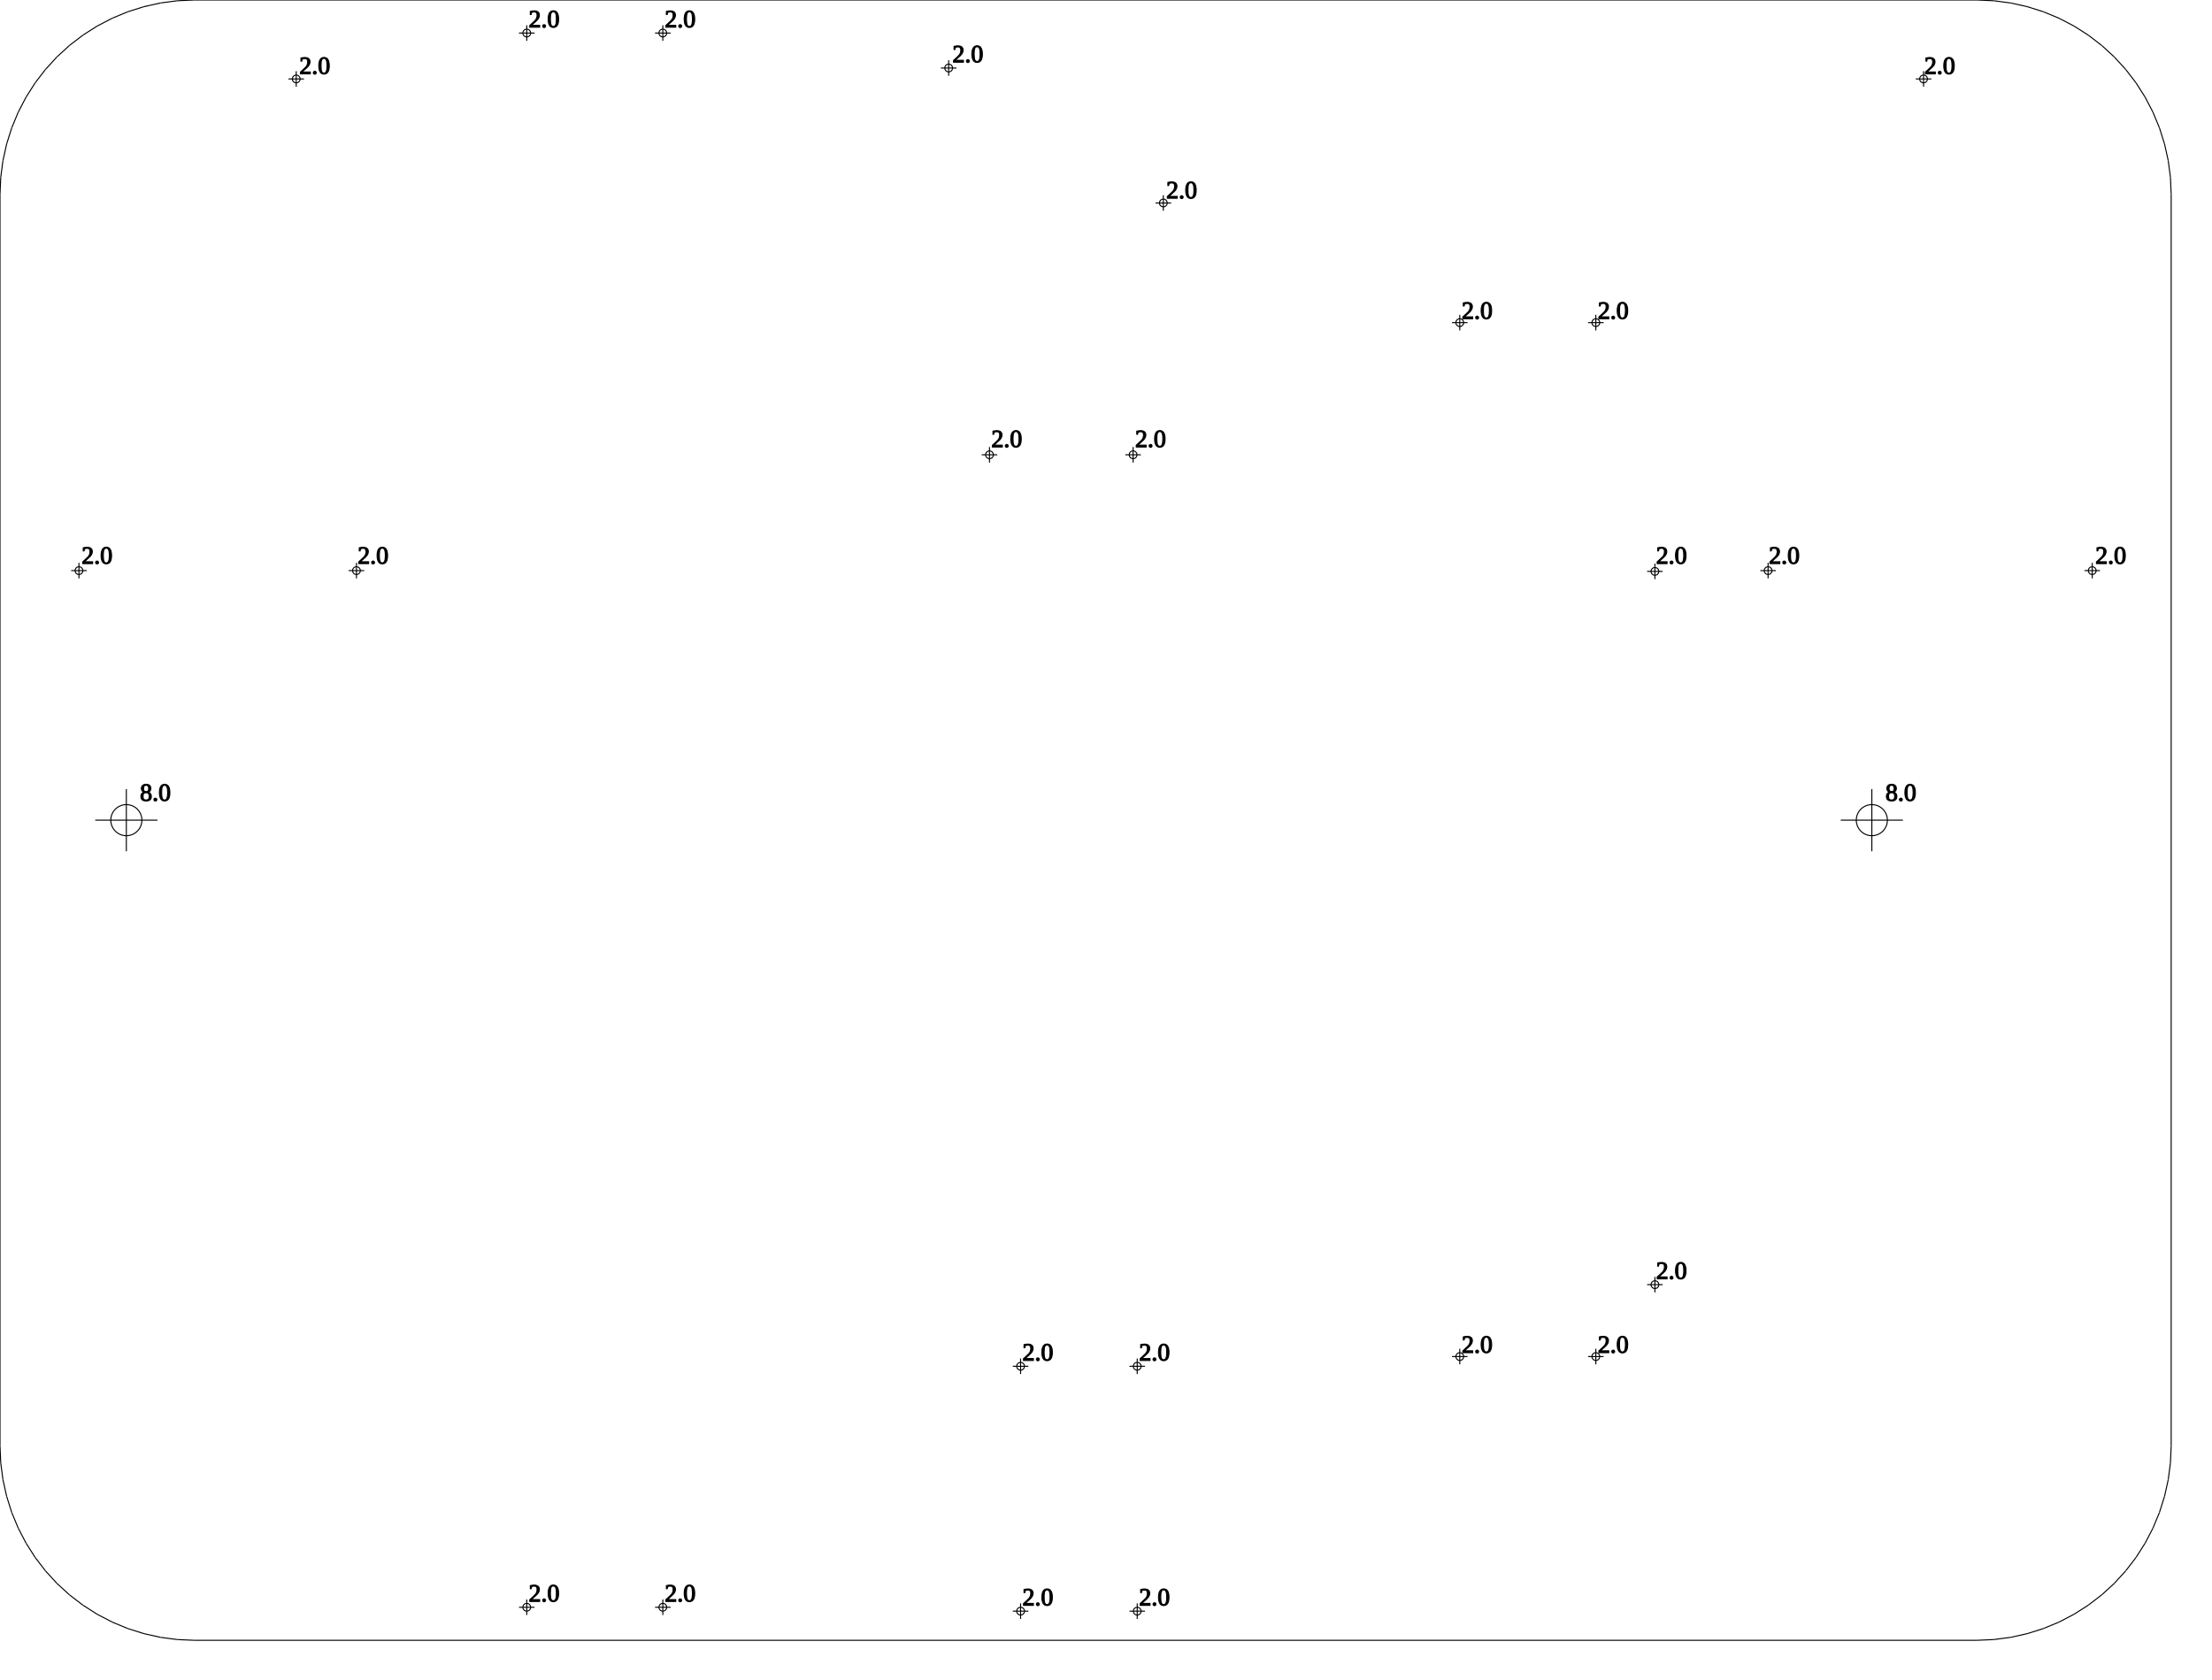
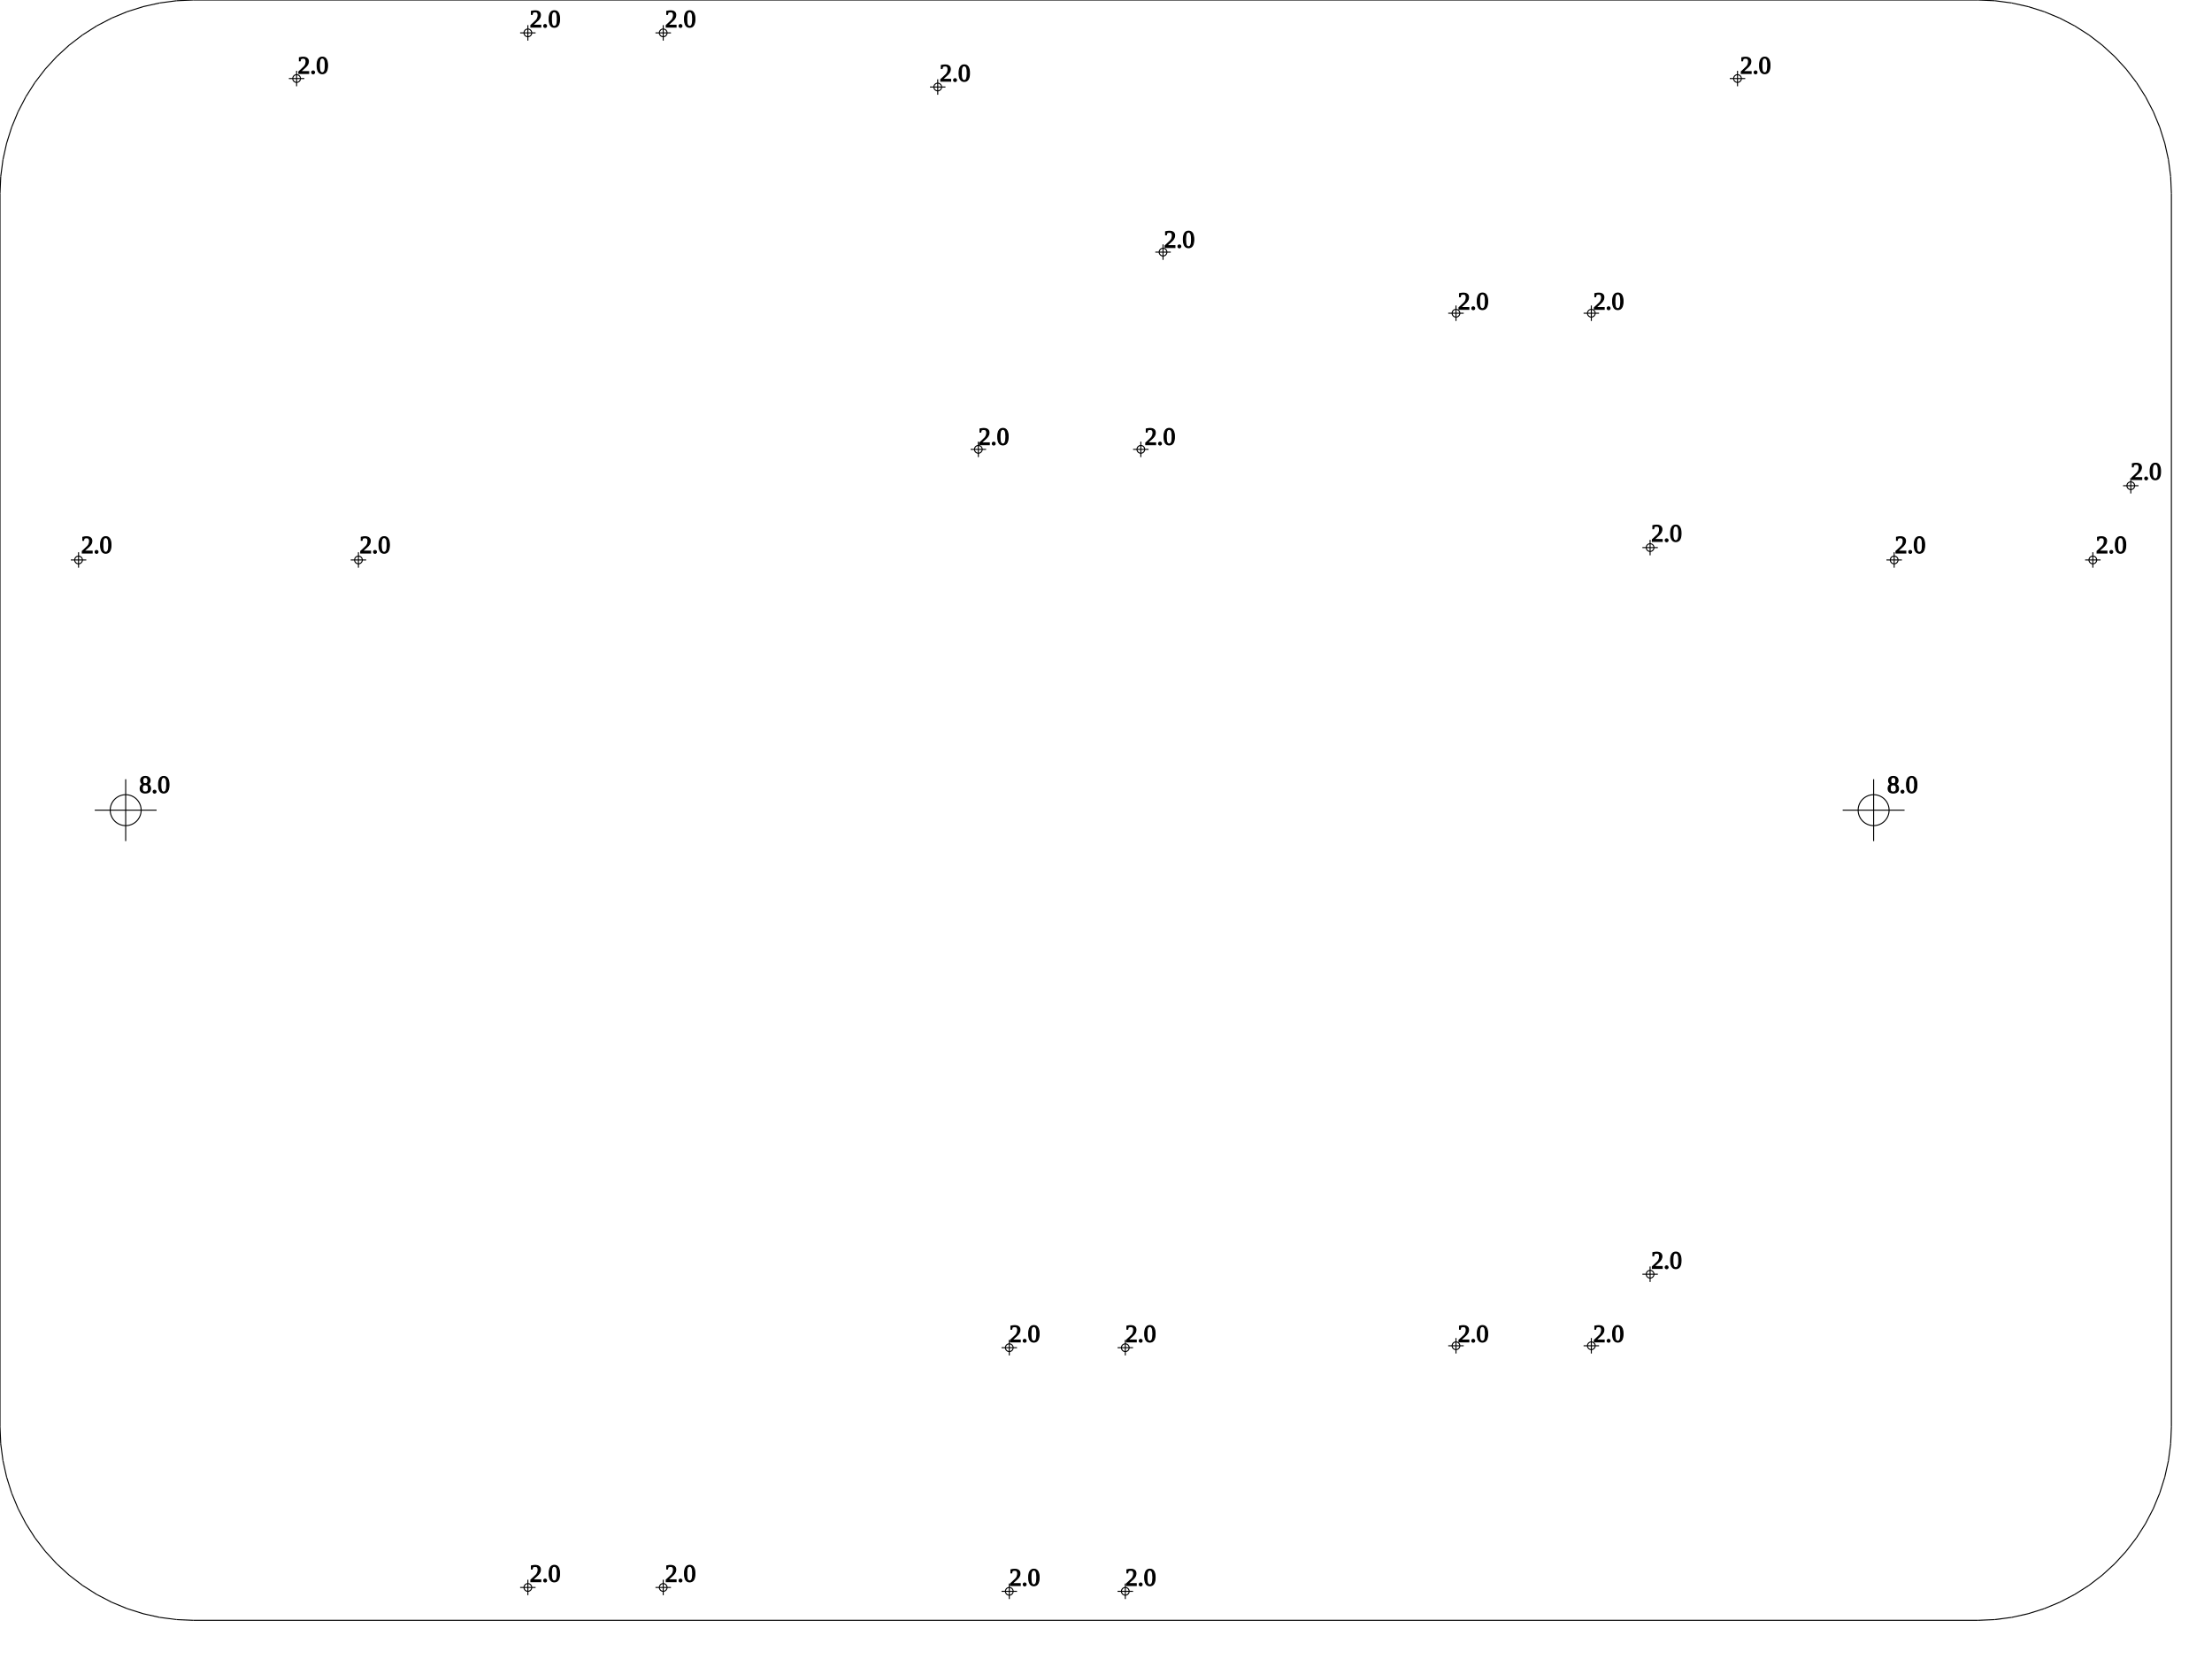
- <svg xmlns="http://www.w3.org/2000/svg" version="1.1" height="432mm" width="569mm">
+ <svg xmlns="http://www.w3.org/2000/svg" version="1.1" height="429mm" width="572mm">
  <g style="fill-opacity:1.0; stroke:black; stroke-width:1;">
-     <line x1="0.19mm" y1="376.358mm" x2="0.19mm" y2="376.358mm" />
-     <line x1="0.19mm" y1="376.358mm" x2="0mm" y2="372mm" />
-     <line x1="0mm" y1="372mm" x2="0mm" y2="50mm" />
+     <circle cx="20.31mm" cy="144.8mm" r="1mm" fill="none" />
+     <line x1="22.31mm" y1="144.8mm" x2="18.31mm" y2="144.8mm" />
+     <line x1="20.31mm" y1="142.8mm" x2="20.31mm" y2="146.8mm" />
+     <text x="21mm" y="143mm" font-size="24">
+    2.0
+   </text>
+     <circle cx="32.5mm" cy="209.5mm" r="4mm" fill="none" />
+     <line x1="40.5mm" y1="209.5mm" x2="24.5mm" y2="209.5mm" />
+     <line x1="32.5mm" y1="201.5mm" x2="32.5mm" y2="217.5mm" />
+     <text x="36mm" y="205mm" font-size="24">
+    8.0
+   </text>
+     <circle cx="76.7mm" cy="20.31mm" r="1mm" fill="none" />
+     <line x1="78.7mm" y1="20.31mm" x2="74.7mm" y2="20.31mm" />
+     <line x1="76.7mm" y1="18.31mm" x2="76.7mm" y2="22.31mm" />
+     <text x="77mm" y="19mm" font-size="24">
+    2.0
+   </text>
+     <circle cx="92.69mm" cy="144.8mm" r="1mm" fill="none" />
+     <line x1="94.69mm" y1="144.8mm" x2="90.69mm" y2="144.8mm" />
+     <line x1="92.69mm" y1="142.8mm" x2="92.69mm" y2="146.8mm" />
+     <text x="93mm" y="143mm" font-size="24">
+    2.0
+   </text>
+     <circle cx="136.5mm" cy="410.5mm" r="1mm" fill="none" />
+     <line x1="138.5mm" y1="410.5mm" x2="134.5mm" y2="410.5mm" />
+     <line x1="136.5mm" y1="408.5mm" x2="136.5mm" y2="412.5mm" />
+     <text x="137mm" y="409mm" font-size="24">
+    2.0
+   </text>
+     <circle cx="136.5mm" cy="8.5mm" r="1mm" fill="none" />
+     <line x1="138.5mm" y1="8.5mm" x2="134.5mm" y2="8.5mm" />
+     <line x1="136.5mm" y1="6.5mm" x2="136.5mm" y2="10.5mm" />
+     <text x="137mm" y="7mm" font-size="24">
+    2.0
+   </text>
+     <circle cx="171.5mm" cy="410.5mm" r="1mm" fill="none" />
+     <line x1="173.5mm" y1="410.5mm" x2="169.5mm" y2="410.5mm" />
+     <line x1="171.5mm" y1="408.5mm" x2="171.5mm" y2="412.5mm" />
+     <text x="172mm" y="409mm" font-size="24">
+    2.0
+   </text>
+     <circle cx="171.5mm" cy="8.5mm" r="1mm" fill="none" />
+     <line x1="173.5mm" y1="8.5mm" x2="169.5mm" y2="8.5mm" />
+     <line x1="171.5mm" y1="6.5mm" x2="171.5mm" y2="10.5mm" />
+     <text x="172mm" y="7mm" font-size="24">
+    2.0
+   </text>
+     <circle cx="242.49mm" cy="22.5mm" r="1mm" fill="none" />
+     <line x1="244.49mm" y1="22.5mm" x2="240.49mm" y2="22.5mm" />
+     <line x1="242.49mm" y1="20.5mm" x2="242.49mm" y2="24.5mm" />
+     <text x="243mm" y="21mm" font-size="24">
+    2.0
+   </text>
+     <circle cx="252.99mm" cy="116.2mm" r="1mm" fill="none" />
+     <line x1="254.99mm" y1="116.2mm" x2="250.99mm" y2="116.2mm" />
+     <line x1="252.99mm" y1="114.2mm" x2="252.99mm" y2="118.2mm" />
+     <text x="253mm" y="115mm" font-size="24">
+    2.0
+   </text>
+     <circle cx="260.99mm" cy="411.5mm" r="1mm" fill="none" />
+     <line x1="262.99mm" y1="411.5mm" x2="258.99mm" y2="411.5mm" />
+     <line x1="260.99mm" y1="409.5mm" x2="260.99mm" y2="413.5mm" />
+     <text x="261mm" y="410mm" font-size="24">
+    2.0
+   </text>
+     <circle cx="260.99mm" cy="348.5mm" r="1mm" fill="none" />
+     <line x1="262.99mm" y1="348.5mm" x2="258.99mm" y2="348.5mm" />
+     <line x1="260.99mm" y1="346.5mm" x2="260.99mm" y2="350.5mm" />
+     <text x="261mm" y="347mm" font-size="24">
+    2.0
+   </text>
+     <circle cx="290.99mm" cy="411.5mm" r="1mm" fill="none" />
+     <line x1="292.99mm" y1="411.5mm" x2="288.99mm" y2="411.5mm" />
+     <line x1="290.99mm" y1="409.5mm" x2="290.99mm" y2="413.5mm" />
+     <text x="291mm" y="410mm" font-size="24">
+    2.0
+   </text>
+     <circle cx="290.99mm" cy="348.5mm" r="1mm" fill="none" />
+     <line x1="292.99mm" y1="348.5mm" x2="288.99mm" y2="348.5mm" />
+     <line x1="290.99mm" y1="346.5mm" x2="290.99mm" y2="350.5mm" />
+     <text x="291mm" y="347mm" font-size="24">
+    2.0
+   </text>
+     <circle cx="295.01mm" cy="116.2mm" r="1mm" fill="none" />
+     <line x1="297.01mm" y1="116.2mm" x2="293.01mm" y2="116.2mm" />
+     <line x1="295.01mm" y1="114.2mm" x2="295.01mm" y2="118.2mm" />
+     <text x="296mm" y="115mm" font-size="24">
+    2.0
+   </text>
+     <circle cx="300.75mm" cy="65.2mm" r="1mm" fill="none" />
+     <line x1="302.75mm" y1="65.2mm" x2="298.75mm" y2="65.2mm" />
+     <line x1="300.75mm" y1="63.2mm" x2="300.75mm" y2="67.2mm" />
+     <text x="301mm" y="64mm" font-size="24">
+    2.0
+   </text>
+     <circle cx="376.5mm" cy="348mm" r="1mm" fill="none" />
+     <line x1="378.5mm" y1="348mm" x2="374.5mm" y2="348mm" />
+     <line x1="376.5mm" y1="346mm" x2="376.5mm" y2="350mm" />
+     <text x="377mm" y="347mm" font-size="24">
+    2.0
+   </text>
+     <circle cx="376.5mm" cy="81mm" r="1mm" fill="none" />
+     <line x1="378.5mm" y1="81mm" x2="374.5mm" y2="81mm" />
+     <line x1="376.5mm" y1="79mm" x2="376.5mm" y2="83mm" />
+     <text x="377mm" y="80mm" font-size="24">
+    2.0
+   </text>
+     <circle cx="411.5mm" cy="348mm" r="1mm" fill="none" />
+     <line x1="413.5mm" y1="348mm" x2="409.5mm" y2="348mm" />
+     <line x1="411.5mm" y1="346mm" x2="411.5mm" y2="350mm" />
+     <text x="412mm" y="347mm" font-size="24">
+    2.0
+   </text>
+     <circle cx="411.5mm" cy="81mm" r="1mm" fill="none" />
+     <line x1="413.5mm" y1="81mm" x2="409.5mm" y2="81mm" />
+     <line x1="411.5mm" y1="79mm" x2="411.5mm" y2="83mm" />
+     <text x="412mm" y="80mm" font-size="24">
+    2.0
+   </text>
+     <line x1="0.19mm" y1="373.358mm" x2="0.19mm" y2="373.358mm" />
+     <line x1="0.19mm" y1="373.358mm" x2="0mm" y2="369mm" />
+     <line x1="0mm" y1="369mm" x2="0mm" y2="50mm" />
    <line x1="0mm" y1="50mm" x2="0.19mm" y2="45.642mm" />
    <line x1="0.19mm" y1="45.642mm" x2="0.76mm" y2="41.318mm" />
    <line x1="0.76mm" y1="41.318mm" x2="1.704mm" y2="37.059mm" />
    <line x1="1.704mm" y1="37.059mm" x2="3.015mm" y2="32.899mm" />
    <line x1="3.015mm" y1="32.899mm" x2="4.685mm" y2="28.869mm" />
    <line x1="4.685mm" y1="28.869mm" x2="6.699mm" y2="25mm" />
    <line x1="6.699mm" y1="25mm" x2="9.042mm" y2="21.321mm" />
    <line x1="9.042mm" y1="21.321mm" x2="11.698mm" y2="17.861mm" />
    <line x1="11.698mm" y1="17.861mm" x2="14.645mm" y2="14.645mm" />
    <line x1="14.645mm" y1="14.645mm" x2="17.861mm" y2="11.698mm" />
    <line x1="17.861mm" y1="11.698mm" x2="21.321mm" y2="9.042mm" />
    <line x1="21.321mm" y1="9.042mm" x2="25mm" y2="6.699mm" />
    <line x1="25mm" y1="6.699mm" x2="28.869mm" y2="4.685mm" />
    <line x1="28.869mm" y1="4.685mm" x2="32.899mm" y2="3.015mm" />
    <line x1="32.899mm" y1="3.015mm" x2="37.059mm" y2="1.704mm" />
    <line x1="37.059mm" y1="1.704mm" x2="41.318mm" y2="0.76mm" />
    <line x1="41.318mm" y1="0.76mm" x2="45.642mm" y2="0.19mm" />
    <line x1="45.642mm" y1="0.19mm" x2="50mm" y2="0mm" />
-     <line x1="50mm" y1="0mm" x2="508.5mm" y2="0mm" />
-     <line x1="508.5mm" y1="0mm" x2="512.858mm" y2="0.19mm" />
-     <line x1="512.858mm" y1="0.19mm" x2="517.182mm" y2="0.76mm" />
-     <line x1="517.182mm" y1="0.76mm" x2="521.441mm" y2="1.704mm" />
-     <line x1="521.441mm" y1="1.704mm" x2="525.601mm" y2="3.015mm" />
-     <line x1="525.601mm" y1="3.015mm" x2="529.631mm" y2="4.685mm" />
-     <line x1="529.631mm" y1="4.685mm" x2="533.5mm" y2="6.699mm" />
-     <line x1="533.5mm" y1="6.699mm" x2="537.179mm" y2="9.042mm" />
-     <line x1="537.179mm" y1="9.042mm" x2="540.639mm" y2="11.698mm" />
-     <line x1="540.639mm" y1="11.698mm" x2="543.855mm" y2="14.645mm" />
-     <line x1="543.855mm" y1="14.645mm" x2="546.802mm" y2="17.861mm" />
-     <line x1="546.802mm" y1="17.861mm" x2="549.458mm" y2="21.321mm" />
-     <line x1="549.458mm" y1="21.321mm" x2="551.801mm" y2="25mm" />
-     <line x1="551.801mm" y1="25mm" x2="553.815mm" y2="28.869mm" />
-     <line x1="553.815mm" y1="28.869mm" x2="555.485mm" y2="32.899mm" />
-     <line x1="555.485mm" y1="32.899mm" x2="556.796mm" y2="37.059mm" />
-     <line x1="556.796mm" y1="37.059mm" x2="557.74mm" y2="41.318mm" />
-     <line x1="557.74mm" y1="41.318mm" x2="558.31mm" y2="45.642mm" />
-     <line x1="558.31mm" y1="45.642mm" x2="558.5mm" y2="50mm" />
-     <line x1="558.5mm" y1="50mm" x2="558.5mm" y2="372mm" />
-     <line x1="558.5mm" y1="372mm" x2="558.31mm" y2="376.358mm" />
-     <line x1="558.31mm" y1="376.358mm" x2="557.74mm" y2="380.682mm" />
-     <line x1="557.74mm" y1="380.682mm" x2="556.796mm" y2="384.941mm" />
-     <line x1="556.796mm" y1="384.941mm" x2="555.485mm" y2="389.101mm" />
-     <line x1="555.485mm" y1="389.101mm" x2="553.815mm" y2="393.131mm" />
-     <line x1="553.815mm" y1="393.131mm" x2="551.801mm" y2="397mm" />
-     <line x1="551.801mm" y1="397mm" x2="549.458mm" y2="400.679mm" />
-     <line x1="549.458mm" y1="400.679mm" x2="546.802mm" y2="404.139mm" />
-     <line x1="546.802mm" y1="404.139mm" x2="543.855mm" y2="407.355mm" />
-     <line x1="543.855mm" y1="407.355mm" x2="540.639mm" y2="410.302mm" />
-     <line x1="540.639mm" y1="410.302mm" x2="537.179mm" y2="412.958mm" />
-     <line x1="537.179mm" y1="412.958mm" x2="533.5mm" y2="415.301mm" />
-     <line x1="533.5mm" y1="415.301mm" x2="529.631mm" y2="417.315mm" />
-     <line x1="529.631mm" y1="417.315mm" x2="525.601mm" y2="418.985mm" />
-     <line x1="525.601mm" y1="418.985mm" x2="521.441mm" y2="420.296mm" />
-     <line x1="521.441mm" y1="420.296mm" x2="517.182mm" y2="421.24mm" />
-     <line x1="517.182mm" y1="421.24mm" x2="512.858mm" y2="421.81mm" />
-     <line x1="512.858mm" y1="421.81mm" x2="508.5mm" y2="422mm" />
-     <line x1="508.5mm" y1="422mm" x2="50mm" y2="422mm" />
-     <line x1="50mm" y1="422mm" x2="45.642mm" y2="421.81mm" />
-     <line x1="45.642mm" y1="421.81mm" x2="41.318mm" y2="421.24mm" />
-     <line x1="41.318mm" y1="421.24mm" x2="37.059mm" y2="420.296mm" />
-     <line x1="37.059mm" y1="420.296mm" x2="32.899mm" y2="418.985mm" />
-     <line x1="32.899mm" y1="418.985mm" x2="28.869mm" y2="417.315mm" />
-     <line x1="28.869mm" y1="417.315mm" x2="25mm" y2="415.301mm" />
-     <line x1="25mm" y1="415.301mm" x2="21.321mm" y2="412.958mm" />
-     <line x1="21.321mm" y1="412.958mm" x2="17.861mm" y2="410.302mm" />
-     <line x1="17.861mm" y1="410.302mm" x2="14.645mm" y2="407.355mm" />
-     <line x1="14.645mm" y1="407.355mm" x2="11.698mm" y2="404.139mm" />
-     <line x1="11.698mm" y1="404.139mm" x2="9.042mm" y2="400.679mm" />
-     <line x1="9.042mm" y1="400.679mm" x2="6.699mm" y2="397mm" />
-     <line x1="6.699mm" y1="397mm" x2="4.685mm" y2="393.131mm" />
-     <line x1="4.685mm" y1="393.131mm" x2="3.015mm" y2="389.101mm" />
-     <line x1="3.015mm" y1="389.101mm" x2="1.704mm" y2="384.941mm" />
-     <line x1="1.704mm" y1="384.941mm" x2="0.76mm" y2="380.682mm" />
-     <line x1="0.76mm" y1="380.682mm" x2="0.19mm" y2="376.358mm" />
-     <circle cx="20.31mm" cy="146.8mm" r="1mm" fill="none" />
-     <line x1="22.31mm" y1="146.8mm" x2="18.31mm" y2="146.8mm" />
-     <line x1="20.31mm" y1="144.8mm" x2="20.31mm" y2="148.8mm" />
-     <text x="21mm" y="145mm" font-size="24">
-    2.0
-   </text>
-     <circle cx="32.5mm" cy="211mm" r="4mm" fill="none" />
-     <line x1="40.5mm" y1="211mm" x2="24.5mm" y2="211mm" />
-     <line x1="32.5mm" y1="203mm" x2="32.5mm" y2="219mm" />
-     <text x="36mm" y="206mm" font-size="24">
+     <line x1="50mm" y1="0mm" x2="511.5mm" y2="0mm" />
+     <line x1="511.5mm" y1="0mm" x2="515.858mm" y2="0.19mm" />
+     <line x1="515.858mm" y1="0.19mm" x2="520.182mm" y2="0.76mm" />
+     <line x1="520.182mm" y1="0.76mm" x2="524.441mm" y2="1.704mm" />
+     <line x1="524.441mm" y1="1.704mm" x2="528.601mm" y2="3.015mm" />
+     <line x1="528.601mm" y1="3.015mm" x2="532.631mm" y2="4.685mm" />
+     <line x1="532.631mm" y1="4.685mm" x2="536.5mm" y2="6.699mm" />
+     <line x1="536.5mm" y1="6.699mm" x2="540.179mm" y2="9.042mm" />
+     <line x1="540.179mm" y1="9.042mm" x2="543.639mm" y2="11.698mm" />
+     <line x1="543.639mm" y1="11.698mm" x2="546.855mm" y2="14.645mm" />
+     <line x1="546.855mm" y1="14.645mm" x2="549.802mm" y2="17.861mm" />
+     <line x1="549.802mm" y1="17.861mm" x2="552.458mm" y2="21.321mm" />
+     <line x1="552.458mm" y1="21.321mm" x2="554.801mm" y2="25mm" />
+     <line x1="554.801mm" y1="25mm" x2="556.815mm" y2="28.869mm" />
+     <line x1="556.815mm" y1="28.869mm" x2="558.485mm" y2="32.899mm" />
+     <line x1="558.485mm" y1="32.899mm" x2="559.796mm" y2="37.059mm" />
+     <line x1="559.796mm" y1="37.059mm" x2="560.74mm" y2="41.318mm" />
+     <line x1="560.74mm" y1="41.318mm" x2="561.31mm" y2="45.642mm" />
+     <line x1="561.31mm" y1="45.642mm" x2="561.5mm" y2="50mm" />
+     <line x1="561.5mm" y1="50mm" x2="561.5mm" y2="369mm" />
+     <line x1="561.5mm" y1="369mm" x2="561.31mm" y2="373.358mm" />
+     <line x1="561.31mm" y1="373.358mm" x2="560.74mm" y2="377.682mm" />
+     <line x1="560.74mm" y1="377.682mm" x2="559.796mm" y2="381.941mm" />
+     <line x1="559.796mm" y1="381.941mm" x2="558.485mm" y2="386.101mm" />
+     <line x1="558.485mm" y1="386.101mm" x2="556.815mm" y2="390.131mm" />
+     <line x1="556.815mm" y1="390.131mm" x2="554.801mm" y2="394mm" />
+     <line x1="554.801mm" y1="394mm" x2="552.458mm" y2="397.679mm" />
+     <line x1="552.458mm" y1="397.679mm" x2="549.802mm" y2="401.139mm" />
+     <line x1="549.802mm" y1="401.139mm" x2="546.855mm" y2="404.355mm" />
+     <line x1="546.855mm" y1="404.355mm" x2="543.639mm" y2="407.302mm" />
+     <line x1="543.639mm" y1="407.302mm" x2="540.179mm" y2="409.958mm" />
+     <line x1="540.179mm" y1="409.958mm" x2="536.5mm" y2="412.301mm" />
+     <line x1="536.5mm" y1="412.301mm" x2="532.631mm" y2="414.315mm" />
+     <line x1="532.631mm" y1="414.315mm" x2="528.601mm" y2="415.985mm" />
+     <line x1="528.601mm" y1="415.985mm" x2="524.441mm" y2="417.296mm" />
+     <line x1="524.441mm" y1="417.296mm" x2="520.182mm" y2="418.24mm" />
+     <line x1="520.182mm" y1="418.24mm" x2="515.858mm" y2="418.81mm" />
+     <line x1="515.858mm" y1="418.81mm" x2="511.5mm" y2="419mm" />
+     <line x1="511.5mm" y1="419mm" x2="50mm" y2="419mm" />
+     <line x1="50mm" y1="419mm" x2="45.642mm" y2="418.81mm" />
+     <line x1="45.642mm" y1="418.81mm" x2="41.318mm" y2="418.24mm" />
+     <line x1="41.318mm" y1="418.24mm" x2="37.059mm" y2="417.296mm" />
+     <line x1="37.059mm" y1="417.296mm" x2="32.899mm" y2="415.985mm" />
+     <line x1="32.899mm" y1="415.985mm" x2="28.869mm" y2="414.315mm" />
+     <line x1="28.869mm" y1="414.315mm" x2="25mm" y2="412.301mm" />
+     <line x1="25mm" y1="412.301mm" x2="21.321mm" y2="409.958mm" />
+     <line x1="21.321mm" y1="409.958mm" x2="17.861mm" y2="407.302mm" />
+     <line x1="17.861mm" y1="407.302mm" x2="14.645mm" y2="404.355mm" />
+     <line x1="14.645mm" y1="404.355mm" x2="11.698mm" y2="401.139mm" />
+     <line x1="11.698mm" y1="401.139mm" x2="9.042mm" y2="397.679mm" />
+     <line x1="9.042mm" y1="397.679mm" x2="6.699mm" y2="394mm" />
+     <line x1="6.699mm" y1="394mm" x2="4.685mm" y2="390.131mm" />
+     <line x1="4.685mm" y1="390.131mm" x2="3.015mm" y2="386.101mm" />
+     <line x1="3.015mm" y1="386.101mm" x2="1.704mm" y2="381.941mm" />
+     <line x1="1.704mm" y1="381.941mm" x2="0.76mm" y2="377.682mm" />
+     <line x1="0.76mm" y1="377.682mm" x2="0.19mm" y2="373.358mm" />
+     <circle cx="426.7mm" cy="329.5mm" r="1mm" fill="none" />
+     <line x1="428.7mm" y1="329.5mm" x2="424.7mm" y2="329.5mm" />
+     <line x1="426.7mm" y1="327.5mm" x2="426.7mm" y2="331.5mm" />
+     <text x="427mm" y="328mm" font-size="24">
+    2.0
+   </text>
+     <circle cx="426.7mm" cy="141.6mm" r="1mm" fill="none" />
+     <line x1="428.7mm" y1="141.6mm" x2="424.7mm" y2="141.6mm" />
+     <line x1="426.7mm" y1="139.6mm" x2="426.7mm" y2="143.6mm" />
+     <text x="427mm" y="140mm" font-size="24">
+    2.0
+   </text>
+     <circle cx="449.3mm" cy="20.31mm" r="1mm" fill="none" />
+     <line x1="451.3mm" y1="20.31mm" x2="447.3mm" y2="20.31mm" />
+     <line x1="449.3mm" y1="18.31mm" x2="449.3mm" y2="22.31mm" />
+     <text x="450mm" y="19mm" font-size="24">
+    2.0
+   </text>
+     <circle cx="484.5mm" cy="209.5mm" r="4mm" fill="none" />
+     <line x1="492.5mm" y1="209.5mm" x2="476.5mm" y2="209.5mm" />
+     <line x1="484.5mm" y1="201.5mm" x2="484.5mm" y2="217.5mm" />
+     <text x="488mm" y="205mm" font-size="24">
   8.0
  </text>
-     <circle cx="76.2mm" cy="20.31mm" r="1mm" fill="none" />
-     <line x1="78.2mm" y1="20.31mm" x2="74.2mm" y2="20.31mm" />
-     <line x1="76.2mm" y1="18.31mm" x2="76.2mm" y2="22.31mm" />
-     <text x="77mm" y="19mm" font-size="24">
-    2.0
-   </text>
-     <circle cx="91.69mm" cy="146.8mm" r="1mm" fill="none" />
-     <line x1="93.69mm" y1="146.8mm" x2="89.69mm" y2="146.8mm" />
-     <line x1="91.69mm" y1="144.8mm" x2="91.69mm" y2="148.8mm" />
-     <text x="92mm" y="145mm" font-size="24">
-    2.0
-   </text>
-     <circle cx="135.5mm" cy="413.5mm" r="1mm" fill="none" />
-     <line x1="137.5mm" y1="413.5mm" x2="133.5mm" y2="413.5mm" />
-     <line x1="135.5mm" y1="411.5mm" x2="135.5mm" y2="415.5mm" />
-     <text x="136mm" y="412mm" font-size="24">
-    2.0
-   </text>
-     <circle cx="135.5mm" cy="8.5mm" r="1mm" fill="none" />
-     <line x1="137.5mm" y1="8.5mm" x2="133.5mm" y2="8.5mm" />
-     <line x1="135.5mm" y1="6.5mm" x2="135.5mm" y2="10.5mm" />
-     <text x="136mm" y="7mm" font-size="24">
-    2.0
-   </text>
-     <circle cx="170.5mm" cy="413.5mm" r="1mm" fill="none" />
-     <line x1="172.5mm" y1="413.5mm" x2="168.5mm" y2="413.5mm" />
-     <line x1="170.5mm" y1="411.5mm" x2="170.5mm" y2="415.5mm" />
-     <text x="171mm" y="412mm" font-size="24">
-    2.0
-   </text>
-     <circle cx="170.5mm" cy="8.5mm" r="1mm" fill="none" />
-     <line x1="172.5mm" y1="8.5mm" x2="168.5mm" y2="8.5mm" />
-     <line x1="170.5mm" y1="6.5mm" x2="170.5mm" y2="10.5mm" />
-     <text x="171mm" y="7mm" font-size="24">
-    2.0
-   </text>
-     <circle cx="244.03mm" cy="17.5mm" r="1mm" fill="none" />
-     <line x1="246.03mm" y1="17.5mm" x2="242.03mm" y2="17.5mm" />
-     <line x1="244.03mm" y1="15.5mm" x2="244.03mm" y2="19.5mm" />
-     <text x="245mm" y="16mm" font-size="24">
-    2.0
-   </text>
-     <circle cx="254.53mm" cy="117mm" r="1mm" fill="none" />
-     <line x1="256.53mm" y1="117mm" x2="252.53mm" y2="117mm" />
-     <line x1="254.53mm" y1="115mm" x2="254.53mm" y2="119mm" />
-     <text x="255mm" y="115mm" font-size="24">
-    2.0
-   </text>
-     <circle cx="262.53mm" cy="414.5mm" r="1mm" fill="none" />
-     <line x1="264.53mm" y1="414.5mm" x2="260.53mm" y2="414.5mm" />
-     <line x1="262.53mm" y1="412.5mm" x2="262.53mm" y2="416.5mm" />
-     <text x="263mm" y="413mm" font-size="24">
-    2.0
-   </text>
-     <circle cx="262.53mm" cy="351.5mm" r="1mm" fill="none" />
-     <line x1="264.53mm" y1="351.5mm" x2="260.53mm" y2="351.5mm" />
-     <line x1="262.53mm" y1="349.5mm" x2="262.53mm" y2="353.5mm" />
-     <text x="263mm" y="350mm" font-size="24">
-    2.0
-   </text>
-     <circle cx="291.47mm" cy="117mm" r="1mm" fill="none" />
-     <line x1="293.47mm" y1="117mm" x2="289.47mm" y2="117mm" />
-     <line x1="291.47mm" y1="115mm" x2="291.47mm" y2="119mm" />
-     <text x="292mm" y="115mm" font-size="24">
-    2.0
-   </text>
-     <circle cx="292.53mm" cy="414.5mm" r="1mm" fill="none" />
-     <line x1="294.53mm" y1="414.5mm" x2="290.53mm" y2="414.5mm" />
-     <line x1="292.53mm" y1="412.5mm" x2="292.53mm" y2="416.5mm" />
-     <text x="293mm" y="413mm" font-size="24">
-    2.0
-   </text>
-     <circle cx="292.53mm" cy="351.5mm" r="1mm" fill="none" />
-     <line x1="294.53mm" y1="351.5mm" x2="290.53mm" y2="351.5mm" />
-     <line x1="292.53mm" y1="349.5mm" x2="292.53mm" y2="353.5mm" />
-     <text x="293mm" y="350mm" font-size="24">
-    2.0
-   </text>
-     <circle cx="299.25mm" cy="52.22mm" r="1mm" fill="none" />
-     <line x1="301.25mm" y1="52.22mm" x2="297.25mm" y2="52.22mm" />
-     <line x1="299.25mm" y1="50.22mm" x2="299.25mm" y2="54.22mm" />
-     <text x="300mm" y="51mm" font-size="24">
-    2.0
-   </text>
-     <circle cx="375.5mm" cy="349mm" r="1mm" fill="none" />
-     <line x1="377.5mm" y1="349mm" x2="373.5mm" y2="349mm" />
-     <line x1="375.5mm" y1="347mm" x2="375.5mm" y2="351mm" />
-     <text x="376mm" y="348mm" font-size="24">
-    2.0
-   </text>
-     <circle cx="375.5mm" cy="83mm" r="1mm" fill="none" />
-     <line x1="377.5mm" y1="83mm" x2="373.5mm" y2="83mm" />
-     <line x1="375.5mm" y1="81mm" x2="375.5mm" y2="85mm" />
-     <text x="376mm" y="82mm" font-size="24">
-    2.0
-   </text>
-     <circle cx="410.5mm" cy="349mm" r="1mm" fill="none" />
-     <line x1="412.5mm" y1="349mm" x2="408.5mm" y2="349mm" />
-     <line x1="410.5mm" y1="347mm" x2="410.5mm" y2="351mm" />
-     <text x="411mm" y="348mm" font-size="24">
-    2.0
-   </text>
-     <circle cx="410.5mm" cy="83mm" r="1mm" fill="none" />
-     <line x1="412.5mm" y1="83mm" x2="408.5mm" y2="83mm" />
-     <line x1="410.5mm" y1="81mm" x2="410.5mm" y2="85mm" />
-     <text x="411mm" y="82mm" font-size="24">
-    2.0
-   </text>
-     <circle cx="425.7mm" cy="330.5mm" r="1mm" fill="none" />
-     <line x1="427.7mm" y1="330.5mm" x2="423.7mm" y2="330.5mm" />
-     <line x1="425.7mm" y1="328.5mm" x2="425.7mm" y2="332.5mm" />
-     <text x="426mm" y="329mm" font-size="24">
-    2.0
-   </text>
-     <circle cx="425.7mm" cy="147mm" r="1mm" fill="none" />
-     <line x1="427.7mm" y1="147mm" x2="423.7mm" y2="147mm" />
-     <line x1="425.7mm" y1="145mm" x2="425.7mm" y2="149mm" />
-     <text x="426mm" y="145mm" font-size="24">
-    2.0
-   </text>
-     <circle cx="454.81mm" cy="146.8mm" r="1mm" fill="none" />
-     <line x1="456.81mm" y1="146.8mm" x2="452.81mm" y2="146.8mm" />
-     <line x1="454.81mm" y1="144.8mm" x2="454.81mm" y2="148.8mm" />
-     <text x="455mm" y="145mm" font-size="24">
-    2.0
-   </text>
-     <circle cx="481.5mm" cy="211mm" r="4mm" fill="none" />
-     <line x1="489.5mm" y1="211mm" x2="473.5mm" y2="211mm" />
-     <line x1="481.5mm" y1="203mm" x2="481.5mm" y2="219mm" />
-     <text x="485mm" y="206mm" font-size="24">
-    8.0
-   </text>
-     <circle cx="494.8mm" cy="20.31mm" r="1mm" fill="none" />
-     <line x1="496.8mm" y1="20.31mm" x2="492.8mm" y2="20.31mm" />
-     <line x1="494.8mm" y1="18.31mm" x2="494.8mm" y2="22.31mm" />
-     <text x="495mm" y="19mm" font-size="24">
-    2.0
-   </text>
-     <circle cx="538.19mm" cy="146.8mm" r="1mm" fill="none" />
-     <line x1="540.19mm" y1="146.8mm" x2="536.19mm" y2="146.8mm" />
-     <line x1="538.19mm" y1="144.8mm" x2="538.19mm" y2="148.8mm" />
-     <text x="539mm" y="145mm" font-size="24">
+     <circle cx="489.81mm" cy="144.8mm" r="1mm" fill="none" />
+     <line x1="491.81mm" y1="144.8mm" x2="487.81mm" y2="144.8mm" />
+     <line x1="489.81mm" y1="142.8mm" x2="489.81mm" y2="146.8mm" />
+     <text x="490mm" y="143mm" font-size="24">
+    2.0
+   </text>
+     <circle cx="541.19mm" cy="144.8mm" r="1mm" fill="none" />
+     <line x1="543.19mm" y1="144.8mm" x2="539.19mm" y2="144.8mm" />
+     <line x1="541.19mm" y1="142.8mm" x2="541.19mm" y2="146.8mm" />
+     <text x="542mm" y="143mm" font-size="24">
+    2.0
+   </text>
+     <circle cx="551mm" cy="125.6mm" r="1mm" fill="none" />
+     <line x1="553mm" y1="125.6mm" x2="549mm" y2="125.6mm" />
+     <line x1="551mm" y1="123.6mm" x2="551mm" y2="127.6mm" />
+     <text x="551mm" y="124mm" font-size="24">
   2.0
  </text>
  </g>
</svg>
